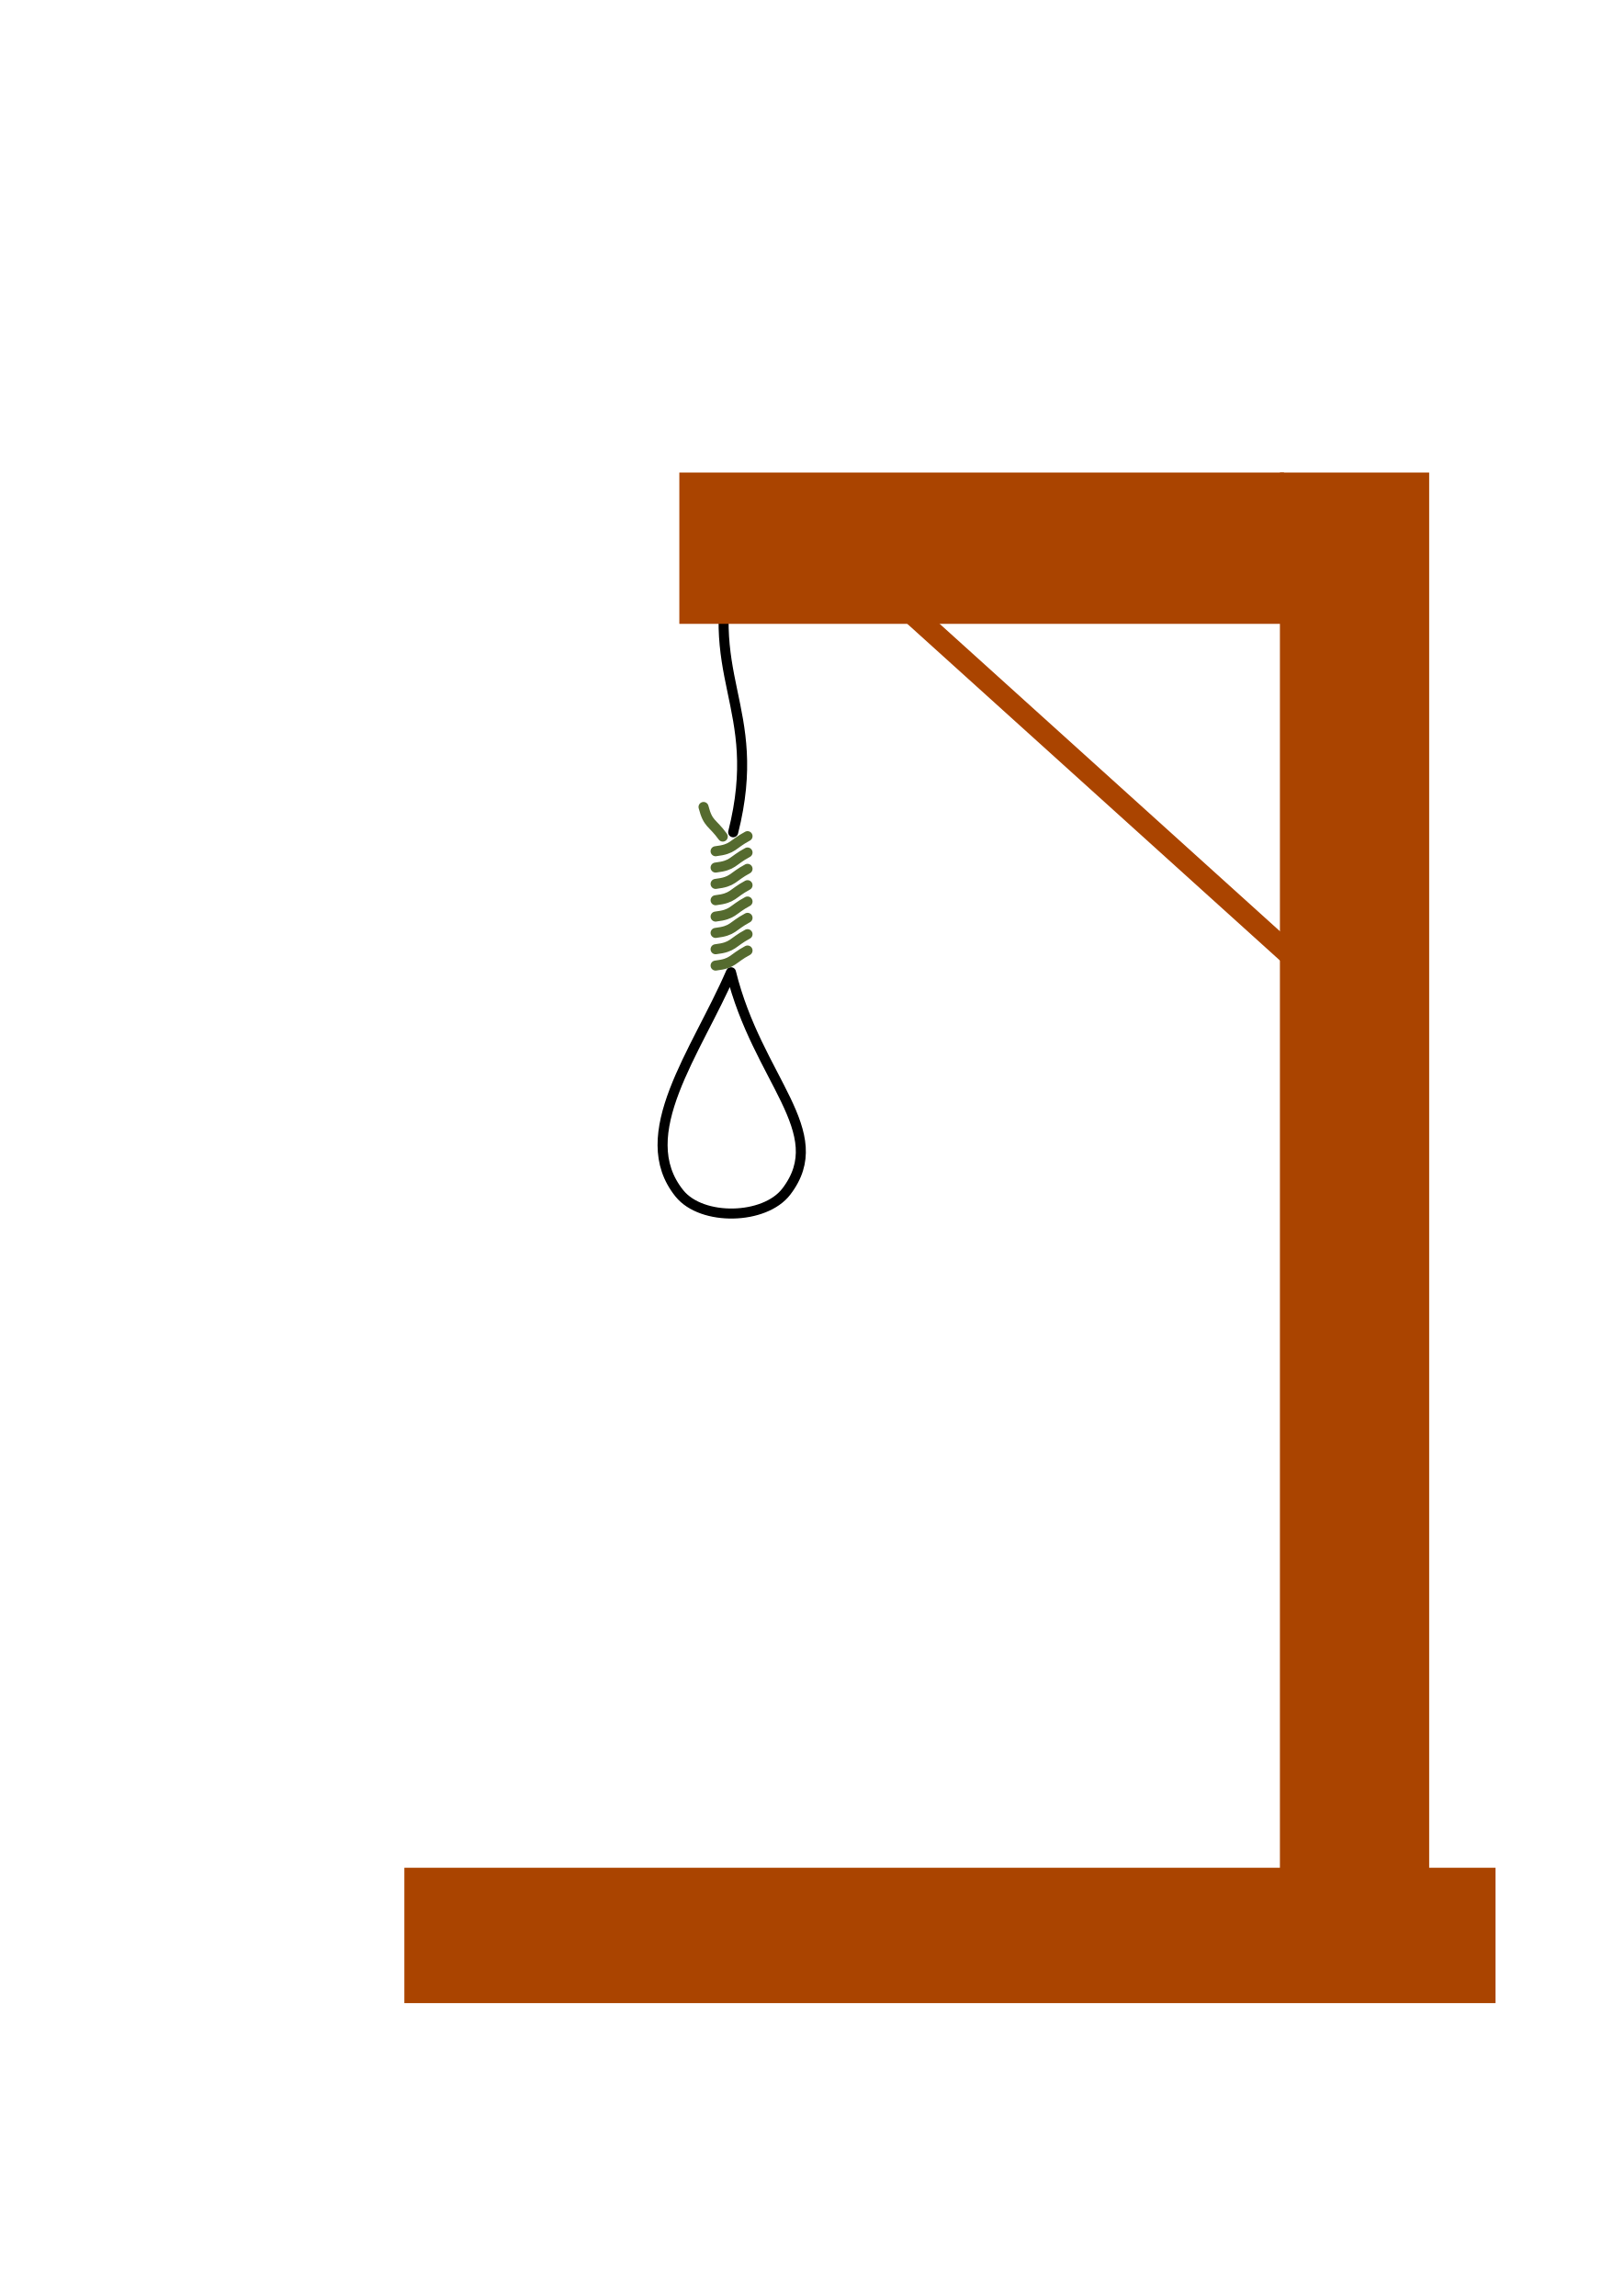
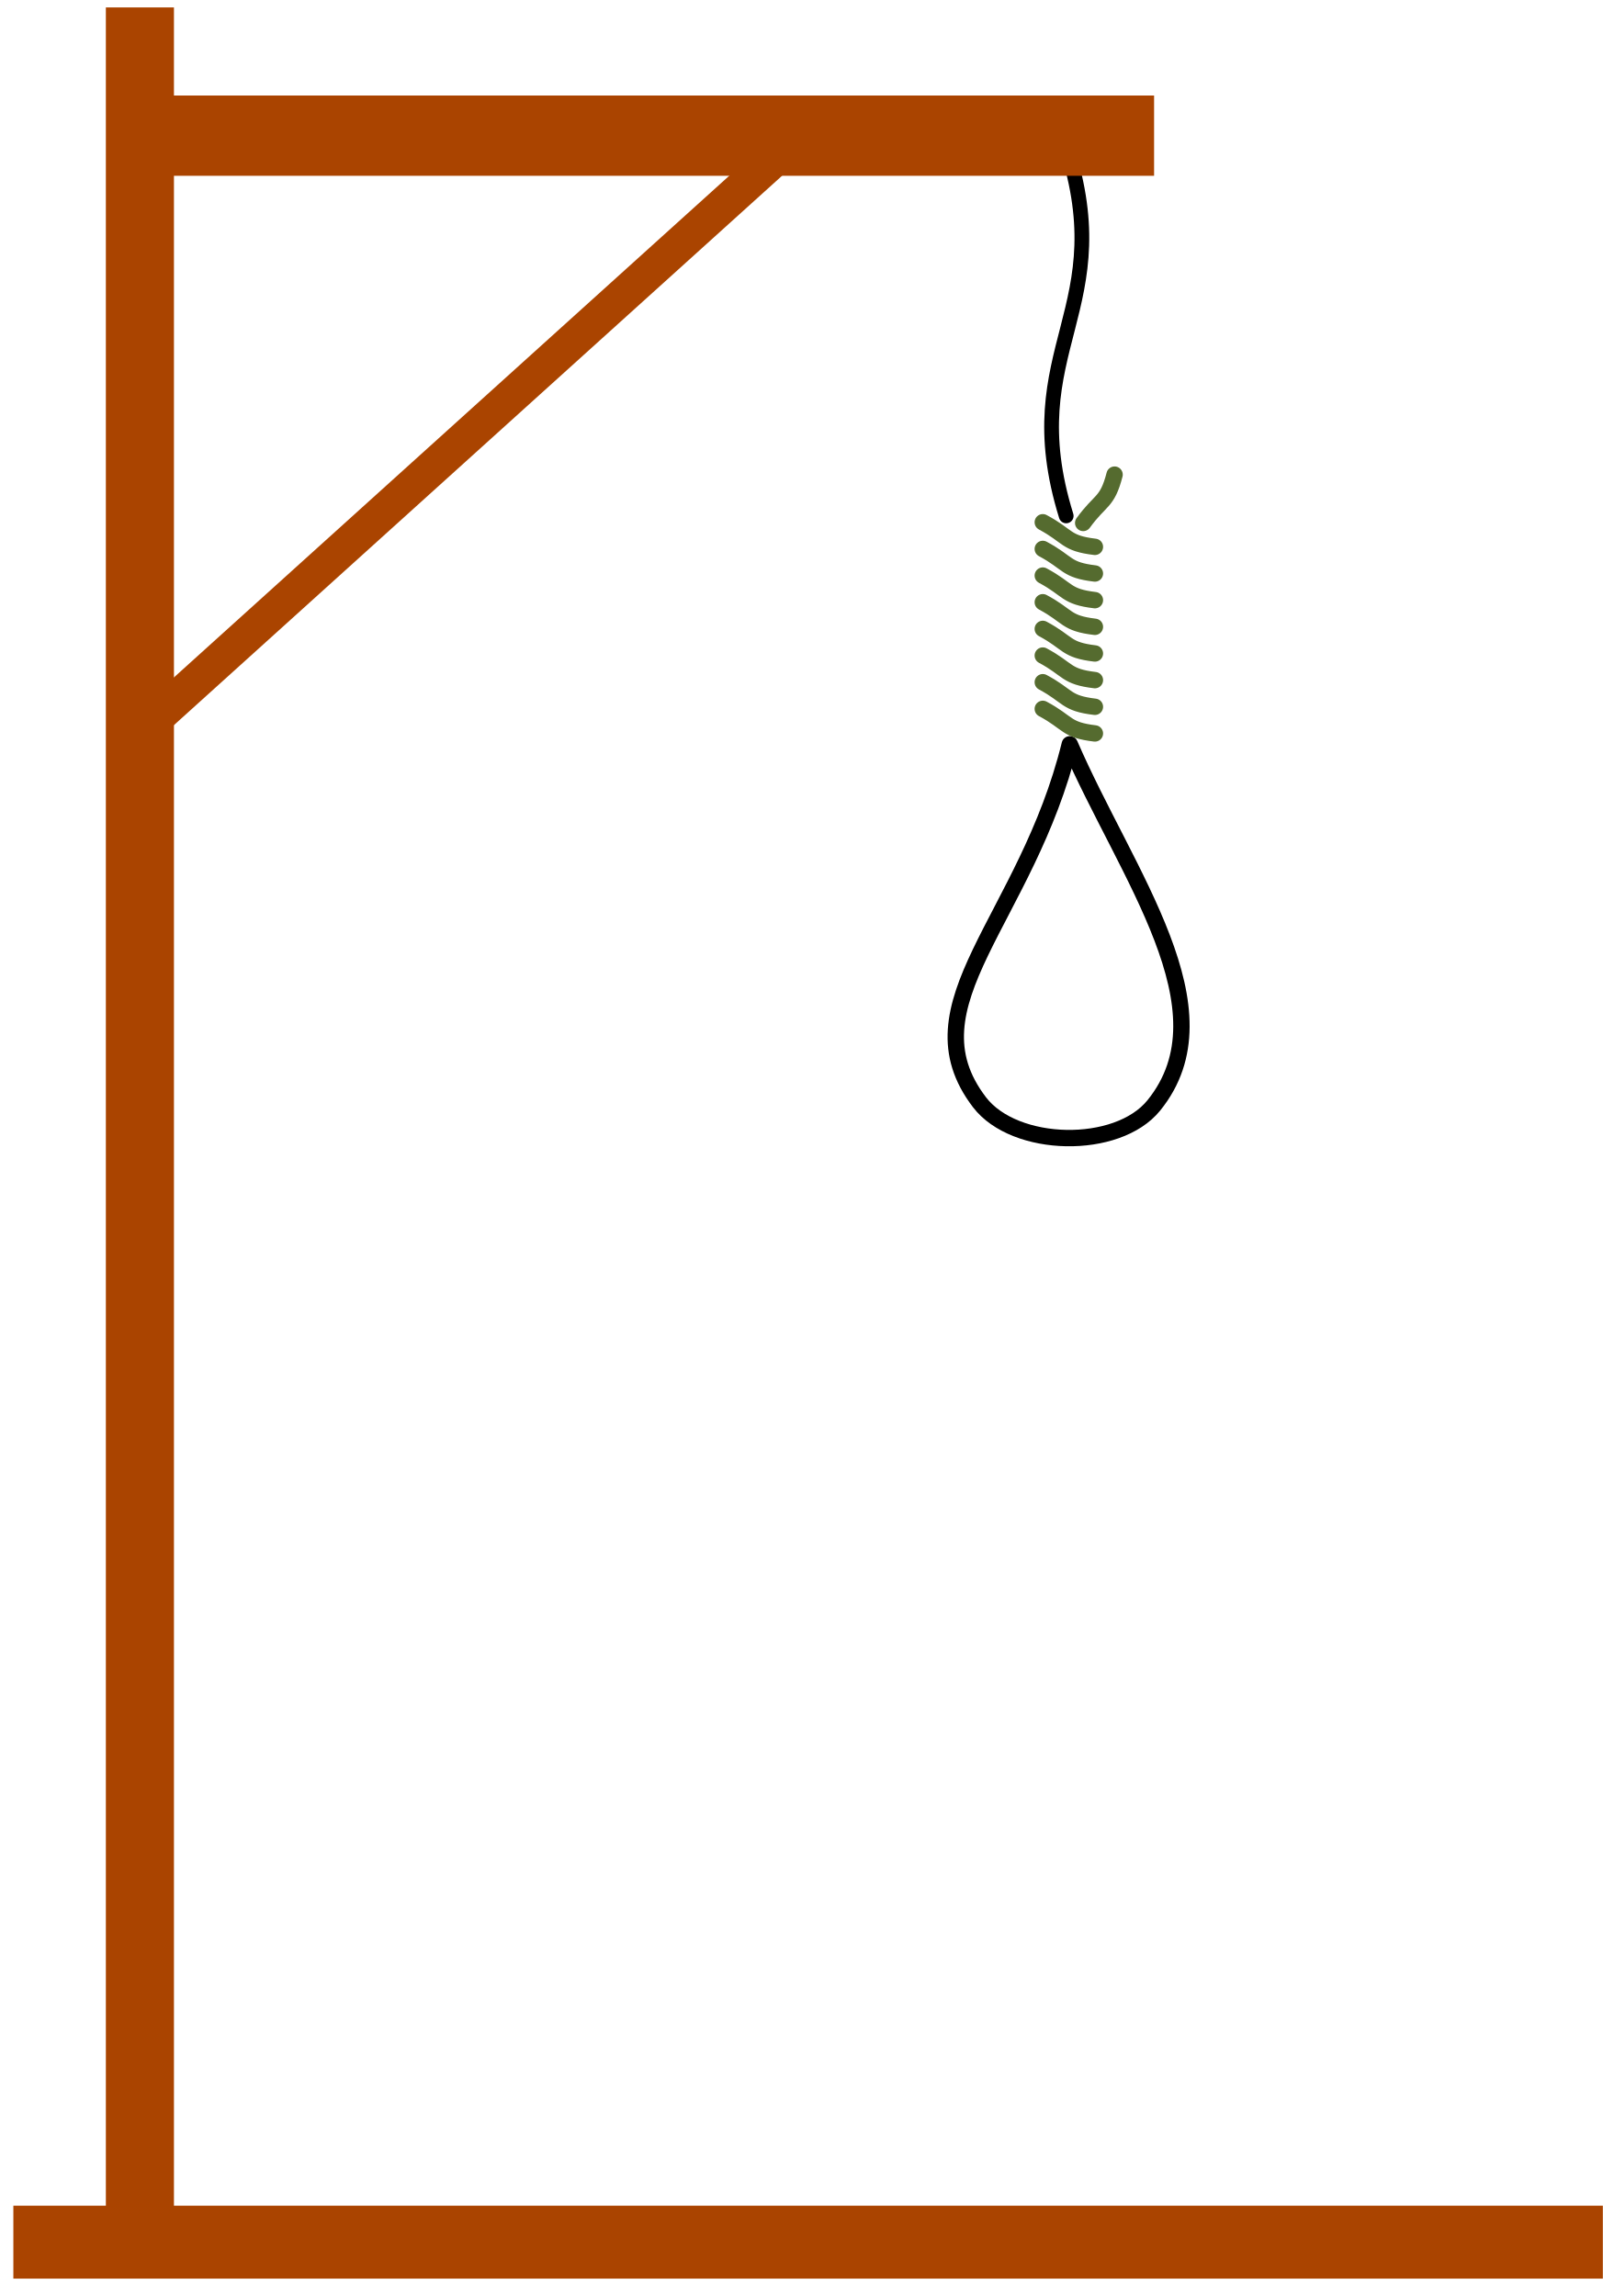
- <svg xmlns="http://www.w3.org/2000/svg" xmlns:xlink="http://www.w3.org/1999/xlink" width="210mm" height="297mm" viewBox="0 0 210 297" version="1.1" id="svg5">
+ <svg xmlns="http://www.w3.org/2000/svg" xmlns:xlink="http://www.w3.org/1999/xlink" width="127mm" height="182mm" viewBox="0 0 127 182" version="1.1" id="svg5">
  <defs id="defs2" />
  <g id="layer1">
-     <path id="path2987" style="fill:none;stroke:#000000;stroke-width:1.298;stroke-linecap:round;stroke-linejoin:round" d="m 95.073,70.65 c -4.798,16.938 3.902,20.519 -0.247,37.008" />
-     <path id="path2989" style="fill:none;stroke:#000000;stroke-width:1.298;stroke-linecap:round;stroke-linejoin:round" d="m 94.541,125.765 c -4.469,10.342 -12.82,21.003 -6.661,28.619 2.896,3.582 11.018,3.412 13.816,-0.247 5.926,-7.749 -3.736,-14.463 -7.154,-28.373 z" />
-     <path id="path2991" style="fill:none;stroke:#556b2f;stroke-width:1.298;stroke-linecap:round;stroke-linejoin:round" d="m 92.551,110.111 c 2.335,-0.277 2.065,-0.841 4.13,-1.948" />
-     <use id="use3767" xlink:href="#path2991" transform="translate(6.4187422e-7,2.11312)" height="1052.362" width="744.094" y="0" x="0" />
-     <use id="use3791" xlink:href="#path2991" transform="translate(6.4187422e-7,4.22611)" height="1052.362" width="744.094" y="0" x="0" />
-     <use id="use3793" xlink:href="#path2991" transform="translate(6.4187422e-7,6.339231)" height="1052.362" width="744.094" y="0" x="0" />
-     <use id="use3795" xlink:href="#path2991" transform="translate(6.4187422e-7,8.452351)" height="1052.362" width="744.094" y="0" x="0" />
-     <use id="use3797" xlink:href="#path2991" transform="translate(6.4187422e-7,10.56547)" height="1052.362" width="744.094" y="0" x="0" />
-     <use id="use3799" xlink:href="#path2991" transform="translate(6.4187422e-7,12.67846)" height="1052.362" width="744.094" y="0" x="0" />
-     <use id="use3801" xlink:href="#path2991" transform="translate(6.4187422e-7,14.79158)" height="1052.362" width="744.094" y="0" x="0" />
-     <use id="use3803" xlink:href="#path2991" transform="rotate(82.25584,95.04894,106.3559)" height="1052.362" width="744.094" y="0" x="0" />
-     <path style="fill:none;stroke:#aa4400;stroke-width:2.807px;stroke-linecap:butt;stroke-linejoin:miter;stroke-opacity:1" d="m 117.215,78.689 49.82,45.015 z" id="path1377" />
-     <rect style="fill:#aa4400;stroke:none;stroke-width:6.389;stroke-linecap:round;stroke-miterlimit:5;paint-order:markers fill stroke" id="rect864" width="141.127" height="17.512" x="52.297" y="241.603" />
-     <rect style="fill:#aa4400;stroke:none;stroke-width:2.319;stroke-linecap:round;stroke-miterlimit:5;paint-order:markers fill stroke" id="rect1188" width="19.304" height="196.931" x="165.536" y="61.125" />
-     <rect style="fill:#aa4400;fill-rule:evenodd;stroke:none;stroke-width:1.852;stroke-linecap:round;stroke-miterlimit:5;stroke-opacity:1;paint-order:markers fill stroke" id="rect1079" width="78.204" height="19.573" x="87.861" y="61.125" />
+     <path id="path2987" style="fill:none;stroke:#000000;stroke-width:1.169;stroke-linecap:round;stroke-linejoin:round" d="m 84.248,10.863 c 4.798,13.745 -3.902,16.651 0.247,30.031" />
+     <path id="path2989" style="fill:none;stroke:#000000;stroke-width:1.298;stroke-linecap:round;stroke-linejoin:round" d="m 84.78,59.002 c 4.469,10.342 12.82,21.003 6.661,28.619 -2.896,3.582 -11.018,3.412 -13.816,-0.247 -5.926,-7.749 3.736,-14.463 7.154,-28.373 z" />
+     <path id="path2991" style="fill:none;stroke:#556b2f;stroke-width:1.298;stroke-linecap:round;stroke-linejoin:round" d="m 86.77,43.347 c -2.335,-0.277 -2.065,-0.841 -4.13,-1.948" />
+     <use id="use3767" xlink:href="#path2991" transform="translate(-1.0902162e-6,2.11312)" height="1052.362" width="744.094" y="0" x="0" />
+     <use id="use3791" xlink:href="#path2991" transform="translate(-1.0902162e-6,4.226111)" height="1052.362" width="744.094" y="0" x="0" />
+     <use id="use3793" xlink:href="#path2991" transform="translate(-1.0902162e-6,6.339231)" height="1052.362" width="744.094" y="0" x="0" />
+     <use id="use3795" xlink:href="#path2991" transform="translate(-1.0902162e-6,8.452351)" height="1052.362" width="744.094" y="0" x="0" />
+     <use id="use3797" xlink:href="#path2991" transform="translate(-1.0902162e-6,10.56547)" height="1052.362" width="744.094" y="0" x="0" />
+     <use id="use3799" xlink:href="#path2991" transform="translate(-1.0902162e-6,12.67846)" height="1052.362" width="744.094" y="0" x="0" />
+     <use id="use3801" xlink:href="#path2991" transform="translate(-1.0902162e-6,14.79158)" height="1052.362" width="744.094" y="0" x="0" />
+     <use id="use3803" xlink:href="#path2991" transform="rotate(-82.25584,84.27188,39.59271)" height="1052.362" width="744.094" y="0" x="0" />
+     <path style="fill:none;stroke:#aa4400;stroke-width:2.807px;stroke-linecap:butt;stroke-linejoin:miter;stroke-opacity:1" d="M 62.106,11.925 12.286,56.941 Z" id="path1377" />
+     <rect style="fill:#aa4400;stroke:none;stroke-width:3.469;stroke-linecap:round;stroke-miterlimit:5;paint-order:markers fill stroke" id="rect864" width="125.965" height="5.782" x="-127.023" y="174.84" transform="scale(-1,1)" />
+     <rect style="fill:#aa4400;stroke:none;stroke-width:1.164;stroke-linecap:round;stroke-miterlimit:5;paint-order:markers fill stroke" id="rect1188" width="5.396" height="177.332" x="-13.785" y="0.589" transform="scale(-1,1)" />
+     <rect style="fill:#aa4400;fill-rule:evenodd;stroke:none;stroke-width:1.056;stroke-linecap:round;stroke-miterlimit:5;stroke-opacity:1;paint-order:markers fill stroke" id="rect1079" width="78.204" height="6.363" x="-91.46" y="7.572" transform="scale(-1,1)" />
  </g>
</svg>
